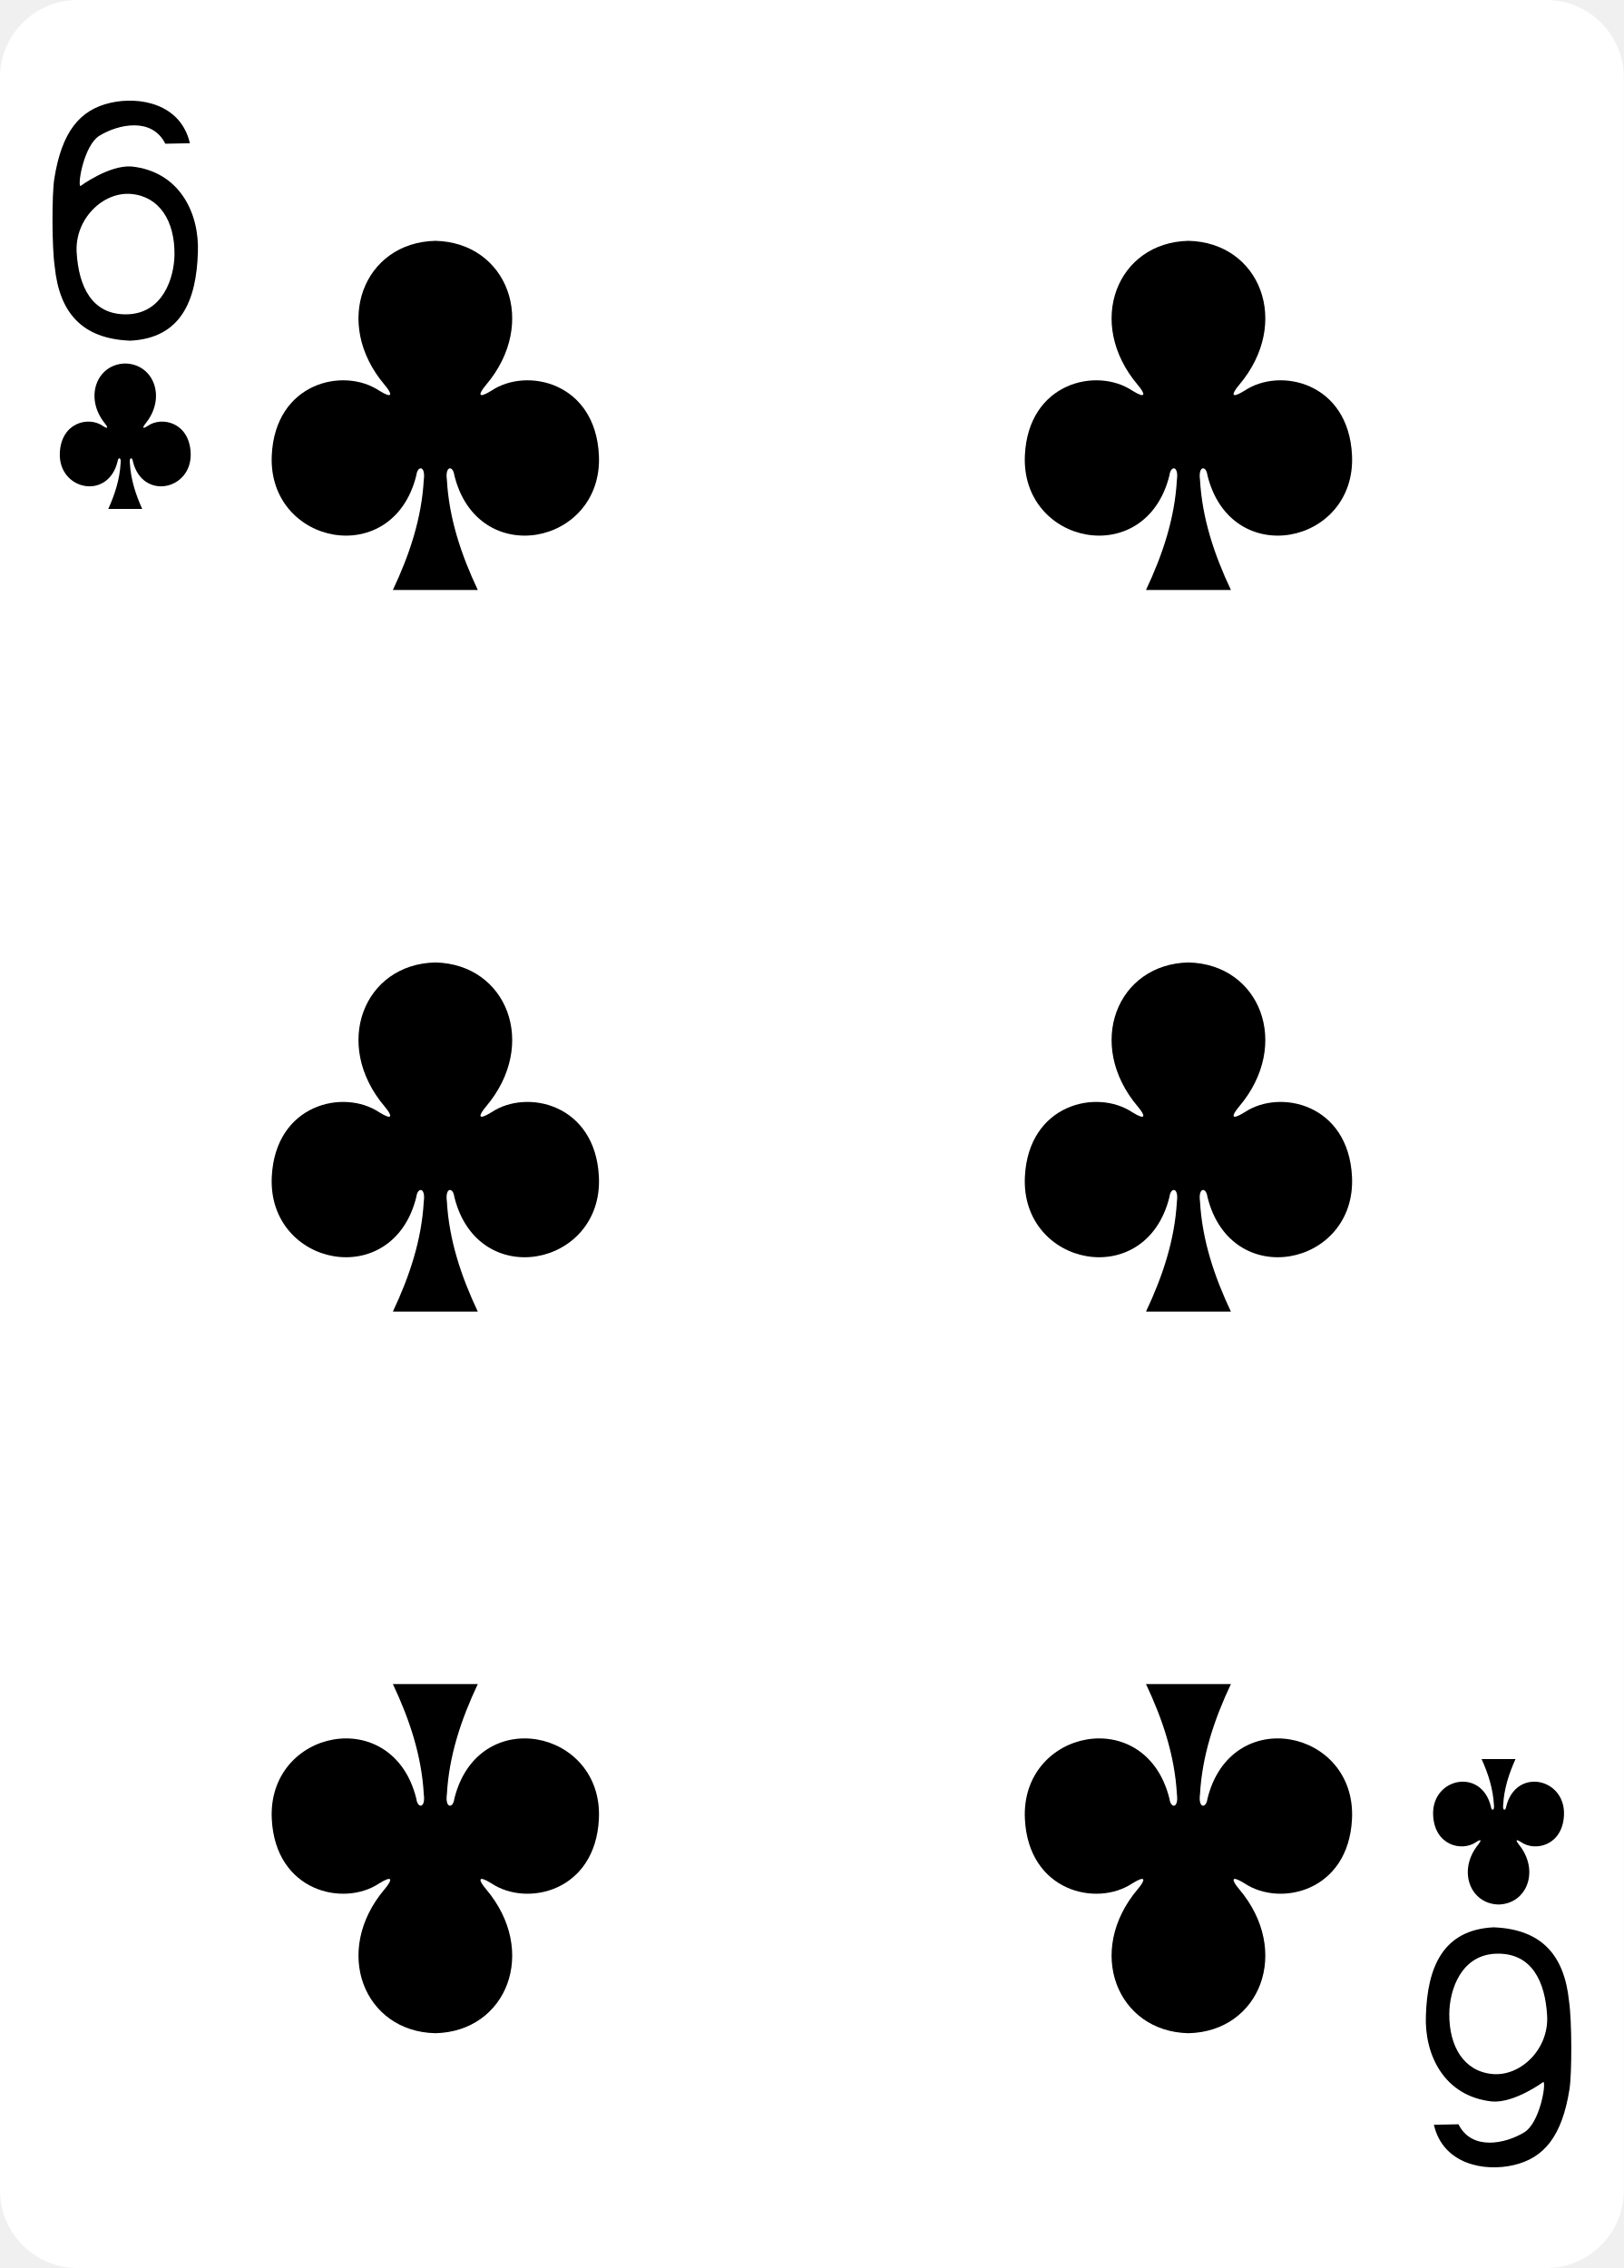
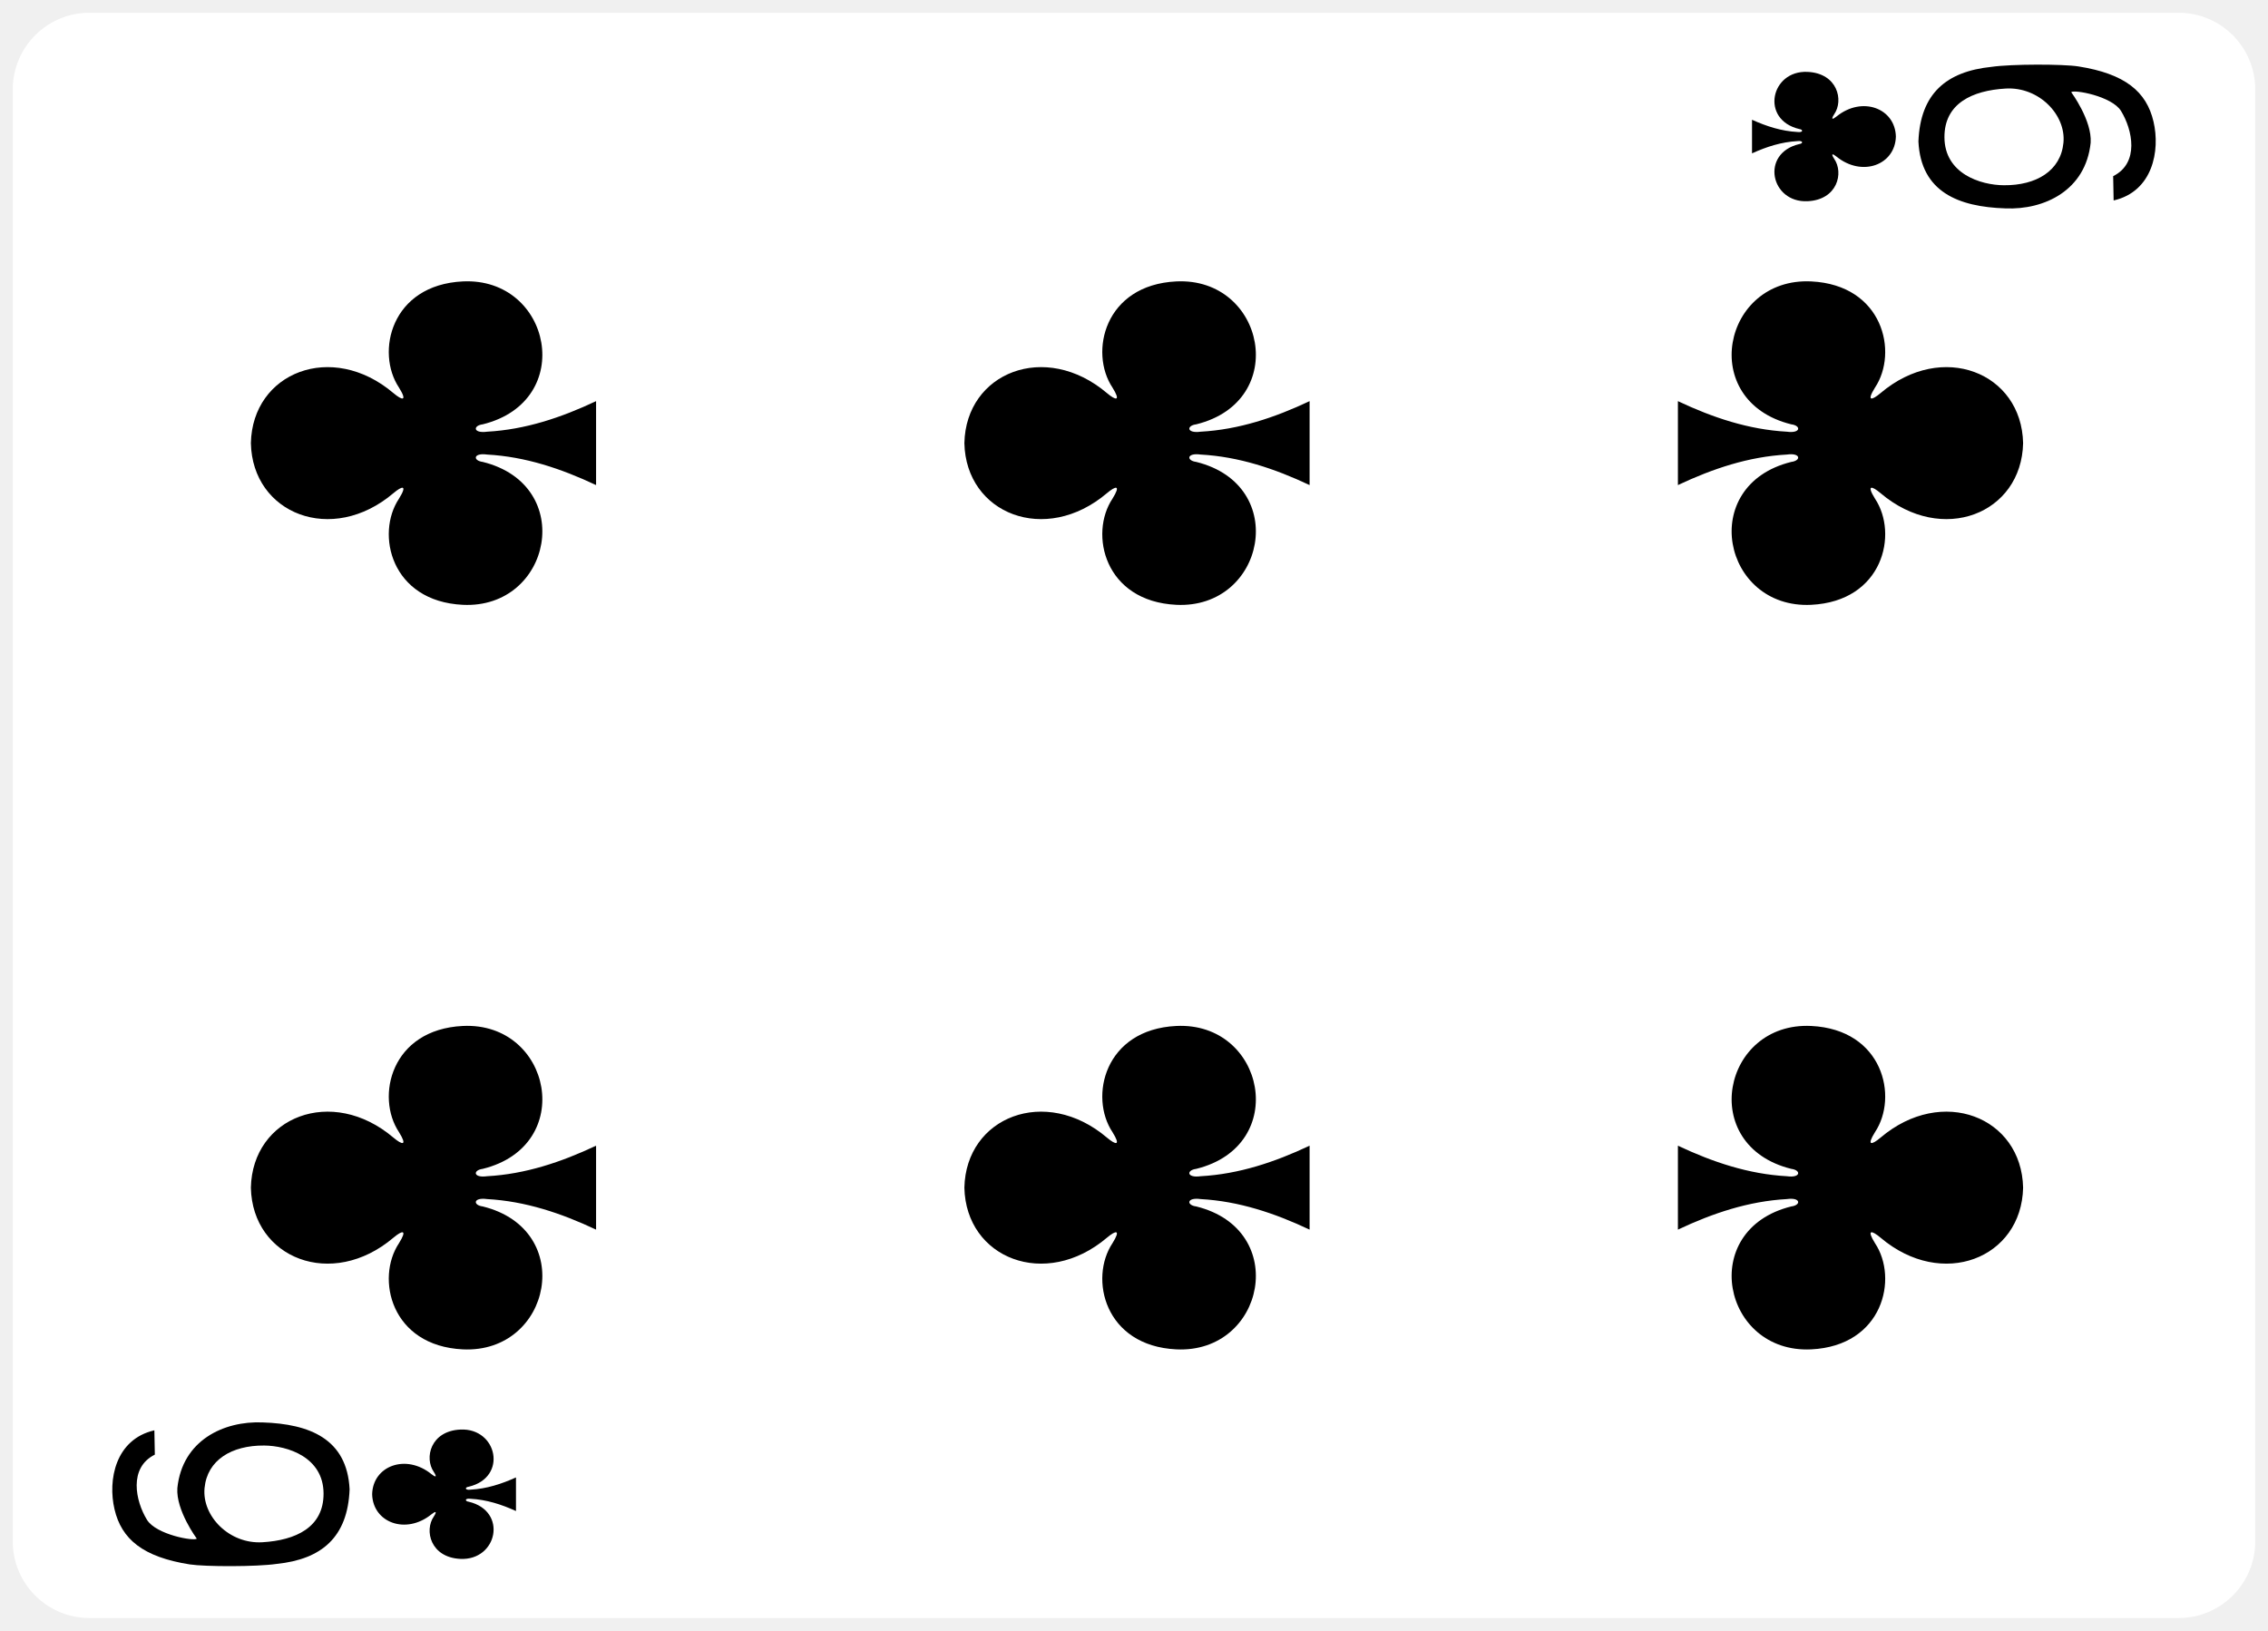
- <svg xmlns="http://www.w3.org/2000/svg" width="63mm" height="88mm" viewBox="0 0 238.111 332.599" version="1.1" id="svg8">
-   <defs id="defs2" />
-   <g id="layer1" transform="translate(-23.95269,-2.846544)">
-     <g transform="matrix(1.07145,0,0,1.07009,-1888.22,1167.5)" id="CLUB-6">
-       <rect y="-1088.37" x="1784.659" height="310.814" width="222.232" id="rect6355-6-85-3-2-3-6" style="display:inline;opacity:1;fill:#ffffff;fill-opacity:1;stroke:none;stroke-width:0.997;stroke-miterlimit:4;stroke-dasharray:none;stroke-opacity:1" rx="10.63" ry="10.63" />
-       <path d="m 1947.306,-1055.365 c -9.774,0.212 -14.157,11.217 -6.918,19.763 1.05,1.247 1.158,1.962 -0.765,0.765 -4.874,-3.259 -14.219,-1.117 -14.698,8.847 -0.591,12.277 16.563,15.814 19.784,2.76 0.17,-1.377 1.29,-1.346 1.02,0.609 -0.294,5.306 -1.951,10.266 -4.229,15.102 3.839,0 8.13,0 11.62,0 -2.278,-4.837 -3.935,-9.796 -4.229,-15.102 -0.27,-1.955 0.85,-1.986 1.02,-0.609 3.221,13.055 20.375,9.517 19.784,-2.76 -0.478,-9.964 -9.824,-12.106 -14.698,-8.847 -1.923,1.197 -1.814,0.482 -0.764,-0.765 7.239,-8.546 2.856,-19.551 -6.918,-19.763 0,-10e-5 0,0 -0.01,0 z" id="path147-0-8-1-6-13-2-5-7-1" style="display:inline;opacity:1" />
-       <path d="m 1844.235,-1055.365 c -9.774,0.212 -14.157,11.217 -6.918,19.763 1.05,1.247 1.158,1.962 -0.765,0.765 -4.874,-3.259 -14.219,-1.117 -14.698,8.847 -0.591,12.277 16.563,15.814 19.784,2.76 0.17,-1.377 1.29,-1.346 1.02,0.609 -0.294,5.306 -1.951,10.266 -4.229,15.102 3.839,0 8.13,0 11.62,0 -2.278,-4.837 -3.935,-9.796 -4.229,-15.102 -0.27,-1.955 0.85,-1.986 1.02,-0.609 3.221,13.055 20.375,9.517 19.784,-2.76 -0.478,-9.964 -9.824,-12.106 -14.698,-8.847 -1.923,1.197 -1.814,0.482 -0.764,-0.765 7.239,-8.546 2.856,-19.551 -6.918,-19.763 0,-10e-5 0,0 -0.01,0 z" id="path147-0-8-1-6-75-2-83-8-8-7" style="display:inline;opacity:1" />
-       <path d="m 1947.306,-809.732 c -9.774,-0.212 -14.157,-11.217 -6.918,-19.763 1.05,-1.247 1.158,-1.962 -0.765,-0.765 -4.874,3.259 -14.219,1.117 -14.698,-8.847 -0.591,-12.277 16.563,-15.814 19.784,-2.76 0.17,1.377 1.29,1.346 1.02,-0.609 -0.294,-5.306 -1.951,-10.266 -4.229,-15.103 3.839,0 8.13,0 11.62,0 -2.278,4.836 -3.935,9.796 -4.229,15.103 -0.27,1.955 0.85,1.987 1.02,0.609 3.221,-13.055 20.375,-9.517 19.784,2.76 -0.478,9.964 -9.824,12.106 -14.698,8.847 -1.923,-1.197 -1.814,-0.482 -0.764,0.765 7.239,8.546 2.856,19.551 -6.918,19.763 0,6e-5 0,-5e-5 -0.01,0 z" id="path147-0-8-1-6-7-5-5-7-8-7-8" style="display:inline;opacity:1" />
-       <path d="m 1844.235,-809.732 c -9.774,-0.212 -14.157,-11.217 -6.918,-19.763 1.05,-1.247 1.158,-1.962 -0.765,-0.765 -4.874,3.259 -14.219,1.117 -14.698,-8.847 -0.591,-12.277 16.563,-15.814 19.784,-2.76 0.17,1.377 1.29,1.346 1.02,-0.609 -0.294,-5.306 -1.951,-10.266 -4.229,-15.103 3.839,0 8.13,0 11.62,0 -2.278,4.836 -3.935,9.796 -4.229,15.103 -0.27,1.955 0.85,1.987 1.02,0.609 3.221,-13.055 20.375,-9.517 19.784,2.76 -0.478,9.964 -9.824,12.106 -14.698,8.847 -1.923,-1.197 -1.814,-0.482 -0.764,0.765 7.239,8.546 2.856,19.551 -6.918,19.763 0,6e-5 0,-5e-5 -0.01,0 z" id="path147-0-8-1-6-75-6-1-2-0-6-8" style="display:inline;opacity:1" />
-       <path d="m 1947.306,-956.471 c -9.774,0.212 -14.157,11.217 -6.918,19.763 1.05,1.247 1.158,1.962 -0.765,0.765 -4.874,-3.259 -14.219,-1.117 -14.698,8.847 -0.591,12.277 16.563,15.814 19.784,2.76 0.17,-1.377 1.29,-1.346 1.02,0.609 -0.294,5.306 -1.951,10.266 -4.229,15.103 3.839,0 8.13,0 11.62,0 -2.278,-4.836 -3.935,-9.796 -4.229,-15.103 -0.27,-1.955 0.85,-1.987 1.02,-0.609 3.221,13.055 20.375,9.517 19.784,-2.76 -0.478,-9.964 -9.824,-12.106 -14.698,-8.847 -1.923,1.197 -1.814,0.482 -0.764,-0.765 7.239,-8.546 2.856,-19.551 -6.918,-19.763 0,-6e-5 0,5e-5 -0.01,0 z" id="path147-0-8-1-6-7-5-7-3-0-9-6-4" style="display:inline;opacity:1" />
-       <path d="m 1844.235,-956.471 c -9.774,0.212 -14.157,11.217 -6.918,19.763 1.05,1.247 1.158,1.962 -0.765,0.765 -4.874,-3.259 -14.219,-1.117 -14.698,8.847 -0.591,12.277 16.563,15.814 19.784,2.76 0.17,-1.377 1.29,-1.346 1.02,0.609 -0.294,5.306 -1.951,10.266 -4.229,15.103 3.839,0 8.13,0 11.62,0 -2.278,-4.836 -3.935,-9.796 -4.229,-15.103 -0.27,-1.955 0.85,-1.987 1.02,-0.609 3.221,13.055 20.375,9.517 19.784,-2.76 -0.478,-9.964 -9.824,-12.106 -14.698,-8.847 -1.923,1.197 -1.814,0.482 -0.764,-0.765 7.239,-8.546 2.856,-19.551 -6.918,-19.763 0,-6e-5 0,5e-5 -0.01,0 z" id="path147-0-8-1-6-75-6-6-5-3-0-0-2" style="display:inline;opacity:1" />
-       <path d="m 1989.753,-827.369 c 3.91,-0.088 5.663,-4.674 2.767,-8.235 -0.42,-0.519 -0.463,-0.817 0.306,-0.319 1.95,1.358 5.688,0.465 5.879,-3.686 0.236,-5.115 -6.625,-6.589 -7.913,-1.15 -0.068,0.574 -0.516,0.561 -0.408,-0.254 0.117,-2.211 0.78,-4.278 1.691,-6.293 -1.549,0 -3.099,0 -4.648,0 0.911,2.015 1.574,4.082 1.691,6.293 0.108,0.815 -0.34,0.828 -0.408,0.254 -1.288,-5.439 -8.15,-3.966 -7.913,1.15 0.191,4.152 3.93,5.044 5.879,3.686 0.769,-0.499 0.726,-0.201 0.306,0.319 -2.896,3.561 -1.142,8.146 2.767,8.235 10e-4,2e-5 0,-2e-5 0,0 z" id="path147-6-9-8-7-0-5-6-4-2-8" style="display:inline;opacity:1" />
-       <path d="m 1801.798,-1038.556 c -3.91,0.088 -5.663,4.674 -2.767,8.235 0.42,0.519 0.463,0.817 -0.306,0.319 -1.95,-1.358 -5.688,-0.465 -5.879,3.686 -0.236,5.115 6.625,6.589 7.913,1.15 0.068,-0.574 0.516,-0.561 0.408,0.254 -0.117,2.211 -0.78,4.277 -1.691,6.293 1.549,0 3.099,0 4.648,0 -0.911,-2.015 -1.574,-4.082 -1.691,-6.293 -0.108,-0.815 0.34,-0.828 0.408,-0.254 1.288,5.439 8.15,3.966 7.913,-1.15 -0.191,-4.152 -3.93,-5.044 -5.879,-3.686 -0.769,0.499 -0.726,0.201 -0.306,-0.319 2.896,-3.561 1.142,-8.146 -2.767,-8.235 -10e-4,0 0,0 0,0 z" id="path147-6-9-8-7-4-5-62-0-2-9" style="display:inline;opacity:1" />
-       <path d="m 1792.15,-1051.802 c -0.405,-2.768 -0.394,-9.926 -0.064,-12.043 1.02,-6.486 3.494,-9.454 7.639,-10.423 4.026,-0.944 9.68,0.107 10.921,5.528 l -3.365,0.065 c -1.82,-3.665 -6.425,-2.686 -9.02,-1.091 -2.07,1.27 -3.005,6.574 -2.605,6.9 0,0 3.914,-2.903 7,-2.689 6.594,0.688 9.314,6.414 9.084,11.821 -0.21,6.504 -2.269,11.706 -9.259,12.052 -6.646,-0.257 -9.691,-3.885 -10.33,-10.12 v 0 z m 16.39,-1.718 c 0.036,-4.512 -2.01,-7.894 -5.884,-8.265 -3.871,-0.373 -7.776,3.409 -7.506,8.009 0.27,4.62 2.056,8.505 6.75,8.485 5.049,-0.02 6.615,-5.016 6.639,-8.229 z m 0,0" id="path23-8-1-4" style="opacity:1" />
-       <path d="m 1999.398,-814.124 c 0.405,2.769 0.394,9.926 0.064,12.043 -1.02,6.486 -3.494,9.454 -7.639,10.423 -4.026,0.944 -9.68,-0.107 -10.921,-5.528 l 3.365,-0.065 c 1.82,3.665 6.425,2.686 9.02,1.091 2.07,-1.27 3.005,-6.574 2.605,-6.9 0,0 -3.914,2.903 -7,2.689 -6.594,-0.688 -9.314,-6.414 -9.084,-11.821 0.21,-6.504 2.269,-11.706 9.259,-12.052 6.646,0.257 9.691,3.885 10.33,10.12 v 0 z m -16.39,1.718 c -0.036,4.513 2.01,7.895 5.884,8.265 3.871,0.373 7.776,-3.409 7.506,-8.009 -0.27,-4.619 -2.056,-8.505 -6.75,-8.484 -5.049,0.02 -6.615,5.016 -6.639,8.229 z m 0,0" id="path23-6-8-9-6" style="opacity:1" />
-     </g>
+ <svg xmlns="http://www.w3.org/2000/svg" width="89" height="64" viewBox="0 0 89 64" fill="none">
+   <g clip-path="url(#clip0)">
+     <path d="M0.5 3.513L0.5 60.487C0.5 62.151 1.847 63.5 3.51 63.5L85.49 63.5C87.153 63.5 88.5 62.151 88.5 60.487V3.513C88.5 1.849 87.153 0.5 85.49 0.5L3.51 0.5C1.847 0.5 0.5 1.849 0.5 3.513Z" fill="white" />
+     <path d="M9.845 17.392C9.905 20.162 13.021 21.405 15.44 19.353C15.793 19.055 15.996 19.024 15.657 19.57C14.734 20.951 15.341 23.601 18.162 23.736C21.637 23.904 22.639 19.041 18.943 18.128C18.553 18.079 18.562 17.762 19.115 17.839C20.618 17.922 22.022 18.392 23.391 19.037C23.391 17.949 23.391 16.733 23.391 15.743C22.022 16.389 20.618 16.859 19.115 16.942C18.562 17.018 18.553 16.701 18.943 16.653C22.639 15.74 21.637 10.877 18.162 11.044C15.341 11.18 14.734 13.829 15.657 15.211C15.996 15.756 15.793 15.726 15.44 15.428C13.021 13.376 9.905 14.618 9.845 17.389C9.845 17.389 9.845 17.389 9.845 17.392V17.392Z" fill="black" />
+     <path d="M9.845 46.611C9.905 49.382 13.021 50.624 15.44 48.572C15.793 48.275 15.996 48.244 15.657 48.789C14.734 50.171 15.341 52.82 18.162 52.956C21.637 53.123 22.639 48.26 18.943 47.347C18.553 47.299 18.562 46.981 19.115 47.058C20.618 47.141 22.022 47.611 23.391 48.257C23.391 47.169 23.391 45.952 23.391 44.963C22.022 45.608 20.618 46.078 19.115 46.161C18.562 46.238 18.553 45.921 18.943 45.872C22.639 44.959 21.637 40.096 18.162 40.264C15.341 40.4 14.734 43.049 15.657 44.431C15.996 44.976 15.793 44.945 15.44 44.647C13.021 42.595 9.905 43.838 9.845 46.609C9.845 46.609 9.845 46.609 9.845 46.611V46.611Z" fill="black" />
+     <path d="M79.39 17.392C79.33 20.162 76.214 21.405 73.795 19.353C73.442 19.055 73.239 19.024 73.578 19.57C74.501 20.951 73.894 23.6 71.073 23.736C67.597 23.904 66.596 19.041 70.292 18.128C70.682 18.079 70.673 17.762 70.12 17.839C68.617 17.922 67.213 18.392 65.844 19.037C65.844 17.949 65.844 16.733 65.844 15.743C67.213 16.389 68.617 16.859 70.12 16.942C70.673 17.018 70.682 16.701 70.292 16.653C66.596 15.74 67.597 10.877 71.073 11.044C73.894 11.18 74.501 13.829 73.578 15.211C73.239 15.756 73.442 15.726 73.795 15.428C76.214 13.376 79.33 14.618 79.39 17.389C79.39 17.389 79.39 17.389 79.39 17.392V17.392Z" fill="black" />
+     <path d="M79.39 46.611C79.33 49.382 76.214 50.624 73.795 48.572C73.442 48.275 73.239 48.244 73.578 48.789C74.501 50.171 73.894 52.82 71.073 52.956C67.597 53.123 66.596 48.26 70.292 47.347C70.682 47.299 70.673 46.981 70.12 47.058C68.617 47.141 67.213 47.611 65.844 48.257C65.844 47.169 65.844 45.952 65.844 44.963C67.213 45.608 68.617 46.078 70.12 46.161C70.673 46.238 70.682 45.921 70.292 45.872C66.596 44.959 67.597 40.096 71.073 40.264C73.894 40.4 74.501 43.049 73.578 44.431C73.239 44.976 73.442 44.945 73.795 44.647C76.214 42.595 79.33 43.838 79.39 46.609C79.39 46.609 79.39 46.609 79.39 46.611V46.611Z" fill="black" />
+     <path d="M37.844 17.392C37.904 20.162 41.02 21.405 43.44 19.353C43.793 19.055 43.995 19.024 43.656 19.57C42.733 20.951 43.34 23.601 46.161 23.736C49.637 23.904 50.639 19.041 46.942 18.128C46.552 18.079 46.561 17.762 47.115 17.839C48.617 17.922 50.022 18.392 51.391 19.037C51.391 17.949 51.391 16.733 51.391 15.743C50.022 16.389 48.617 16.859 47.115 16.942C46.561 17.018 46.552 16.701 46.942 16.653C50.639 15.74 49.637 10.877 46.161 11.044C43.34 11.18 42.733 13.829 43.656 15.211C43.995 15.756 43.793 15.726 43.44 15.428C41.02 13.376 37.904 14.618 37.844 17.389C37.844 17.389 37.844 17.389 37.844 17.392V17.392Z" fill="black" />
+     <path d="M37.844 46.611C37.904 49.382 41.02 50.624 43.44 48.572C43.793 48.275 43.995 48.244 43.656 48.789C42.733 50.171 43.34 52.82 46.161 52.956C49.637 53.123 50.639 48.26 46.942 47.347C46.552 47.299 46.561 46.981 47.115 47.058C48.617 47.141 50.022 47.611 51.391 48.257C51.391 47.169 51.391 45.952 51.391 44.963C50.022 45.608 48.617 46.078 47.115 46.161C46.561 46.238 46.552 45.921 46.942 45.872C50.639 44.959 49.637 40.096 46.161 40.264C43.34 40.4 42.733 43.049 43.656 44.431C43.995 44.976 43.793 44.945 43.44 44.647C41.02 42.595 37.904 43.838 37.844 46.609C37.844 46.609 37.844 46.609 37.844 46.611V46.611Z" fill="black" />
+     <path d="M74.397 5.358C74.371 4.25 73.073 3.753 72.065 4.574C71.918 4.693 71.834 4.705 71.975 4.487C72.359 3.935 72.107 2.875 70.931 2.821C69.483 2.753 69.066 4.699 70.606 5.064C70.768 5.083 70.764 5.21 70.534 5.18C69.908 5.146 69.323 4.958 68.752 4.7C68.752 5.139 68.752 5.578 68.752 6.018C69.323 5.759 69.908 5.571 70.534 5.538C70.764 5.508 70.768 5.634 70.606 5.654C69.066 6.019 69.483 7.964 70.931 7.897C72.107 7.843 72.359 6.783 71.975 6.23C71.834 6.012 71.918 6.025 72.065 6.144C73.073 6.965 74.371 6.468 74.397 5.359C74.397 5.359 74.397 5.359 74.397 5.359V5.358Z" fill="black" />
+     <path d="M14.604 58.641C14.629 59.75 15.927 60.247 16.935 59.426C17.082 59.307 17.167 59.294 17.025 59.513C16.641 60.065 16.894 61.125 18.069 61.179C19.517 61.246 19.935 59.301 18.395 58.936C18.232 58.916 18.236 58.79 18.466 58.82C19.093 58.853 19.677 59.041 20.248 59.3C20.248 58.861 20.248 58.421 20.248 57.982C19.677 58.24 19.093 58.428 18.466 58.462C18.236 58.492 18.232 58.365 18.395 58.346C19.935 57.981 19.517 56.036 18.069 56.103C16.894 56.157 16.641 57.217 17.025 57.769C17.167 57.987 17.082 57.975 16.935 57.856C15.927 57.035 14.629 57.532 14.604 58.641C14.604 58.641 14.604 58.641 14.604 58.641V58.641Z" fill="black" />
+     <path d="M10.854 61.376C10.07 61.491 8.043 61.488 7.444 61.395C5.607 61.105 4.767 60.404 4.493 59.229C4.226 58.088 4.523 56.485 6.058 56.133L6.076 57.087C5.039 57.603 5.316 58.909 5.767 59.644C6.127 60.231 7.629 60.496 7.721 60.383C7.721 60.383 6.899 59.273 6.96 58.398C7.154 56.529 8.776 55.758 10.306 55.823C12.148 55.882 13.621 56.466 13.719 58.448C13.646 60.332 12.619 61.195 10.853 61.376H10.854ZM10.367 56.73C9.09 56.72 8.132 57.3 8.027 58.398C7.921 59.495 8.992 60.602 10.295 60.526C11.603 60.449 12.703 59.943 12.697 58.612C12.691 57.181 11.277 56.737 10.367 56.73Z" fill="black" />
+     <path d="M78.147 2.624C78.93 2.51 80.957 2.512 81.556 2.606C83.393 2.895 84.233 3.597 84.507 4.772C84.775 5.913 84.477 7.516 82.942 7.867L82.924 6.913C83.962 6.397 83.684 5.092 83.233 4.356C82.873 3.77 81.372 3.504 81.279 3.618C81.279 3.618 82.101 4.728 82.041 5.602C81.846 7.472 80.225 8.243 78.694 8.178C76.852 8.118 75.379 7.534 75.282 5.553C75.354 3.669 76.381 2.806 78.147 2.624H78.147ZM78.633 7.27C79.911 7.281 80.868 6.701 80.973 5.602C81.079 4.505 80.008 3.398 78.706 3.475C77.398 3.551 76.297 4.057 76.303 5.388C76.309 6.82 77.724 7.264 78.633 7.27Z" fill="black" />
  </g>
-   <g transform="translate(-386.4605,83.16638)" id="g862">
-     <rect ry="124.682" rx="144.482" y="-1029.682" x="-356.473" height="794.398" width="1659.913" id="rect22845-2" style="opacity:1;vector-effect:none;fill:#006614;fill-opacity:1;stroke:none;stroke-width:1.748;stroke-linecap:butt;stroke-linejoin:miter;stroke-miterlimit:4;stroke-dasharray:none;stroke-dashoffset:0;stroke-opacity:1" />
-     <text xml:space="preserve" style="font-style:normal;font-variant:normal;font-weight:normal;font-stretch:normal;font-size:42.667px;line-height:125%;font-family:Carlito;-inkscape-font-specification:'Carlito, Normal';text-align:center;letter-spacing:0px;word-spacing:0px;writing-mode:lr-tb;text-anchor:middle;fill:#ffffff;fill-opacity:1;stroke:none;stroke-width:1.067px;stroke-linecap:butt;stroke-linejoin:miter;stroke-opacity:1" x="472.194" y="-935.813" id="text5630-0">
-       <tspan x="472.194" y="-935.813" id="tspan4923" style="font-style:normal;font-variant:normal;font-weight:normal;font-stretch:normal;font-size:48px;line-height:125%;font-family:Carlito;-inkscape-font-specification:'Carlito, Normal';text-align:center;writing-mode:lr-tb;text-anchor:middle;fill:#ffffff;fill-opacity:1;stroke-width:1.067px">Single Playing Card from:</tspan>
-       <tspan x="472.194" y="-875.813" id="tspan5035" style="font-style:normal;font-variant:normal;font-weight:normal;font-stretch:normal;font-size:48px;line-height:125%;font-family:Carlito;-inkscape-font-specification:'Carlito, Normal';text-align:center;writing-mode:lr-tb;text-anchor:middle;fill:#ffffff;fill-opacity:1;stroke-width:1.067px">Standard Edition - Color Set - Bordered </tspan>
-       <tspan id="tspan12311" x="472.194" y="-820.48" />
-       <tspan x="472.194" y="-762.48" id="tspan4927" style="font-style:normal;font-variant:normal;font-weight:normal;font-stretch:normal;font-size:48px;line-height:125%;font-family:Carlito;-inkscape-font-specification:'Carlito, Normal';text-align:center;writing-mode:lr-tb;text-anchor:middle;fill:#ffaaaa;fill-opacity:1;stroke-width:1.067px">Copyright 2011, 2020 - Chris Aguilar - conjurenation@gmail.com</tspan>
-       <tspan x="472.194" y="-707.147" id="tspan12344" />
-       <tspan x="472.194" y="-649.147" id="tspan4931" style="font-style:normal;font-variant:normal;font-weight:normal;font-stretch:normal;font-size:48px;line-height:125%;font-family:Carlito;-inkscape-font-specification:'Carlito, Normal';text-align:center;writing-mode:lr-tb;text-anchor:middle;fill:#ffffff;fill-opacity:1;stroke-width:1.067px">https://totalnonsense.com/open-source-vector-playing-cards/</tspan>
-       <tspan x="472.194" y="-593.813" id="tspan4929" />
-       <tspan x="472.194" y="-535.813" id="tspan4919" style="font-style:normal;font-variant:normal;font-weight:normal;font-stretch:normal;font-size:48px;line-height:125%;font-family:Carlito;-inkscape-font-specification:'Carlito, Normal';text-align:center;writing-mode:lr-tb;text-anchor:middle;fill:#ffaaaa;fill-opacity:1;stroke-width:1.067px">Licensed under:</tspan>
-       <tspan x="472.194" y="-475.813" style="font-style:normal;font-variant:normal;font-weight:normal;font-stretch:normal;font-size:48px;line-height:125%;font-family:Carlito;-inkscape-font-specification:'Carlito, Normal';text-align:center;writing-mode:lr-tb;text-anchor:middle;fill:#ffaaaa;fill-opacity:1;stroke-width:1.067px" id="tspan1594-5">LGPL 3.0</tspan>
-       <tspan id="tspan12253-3" x="472.194" y="-415.813" style="font-style:normal;font-variant:normal;font-weight:normal;font-stretch:normal;font-size:48px;line-height:125%;font-family:Carlito;-inkscape-font-specification:'Carlito, Normal';text-align:center;writing-mode:lr-tb;text-anchor:middle;fill:#ffaaaa;fill-opacity:1;stroke-width:1.067px">https://www.gnu.org/licenses/lgpl-3.0.html</tspan>
-       <tspan x="472.194" y="-360.48" id="tspan5031" />
-       <tspan x="472.194" y="-302.48" id="tspan5033" style="font-style:normal;font-variant:normal;font-weight:normal;font-stretch:normal;font-size:48px;line-height:125%;font-family:Carlito;-inkscape-font-specification:'Carlito, Normal';text-align:center;writing-mode:lr-tb;text-anchor:middle;fill:#ffffff;fill-opacity:1;stroke-width:1.067px">Each Card Measures (63mm x 88mm)</tspan>
-       <tspan x="472.194" y="-247.147" id="tspan5634-6" />
-     </text>
-   </g>
+   <defs>
+     <clipPath id="clip0">
+       <rect width="63" height="88" fill="white" transform="translate(0.500046 63.5001) rotate(-90)" />
+     </clipPath>
+   </defs>
</svg>
